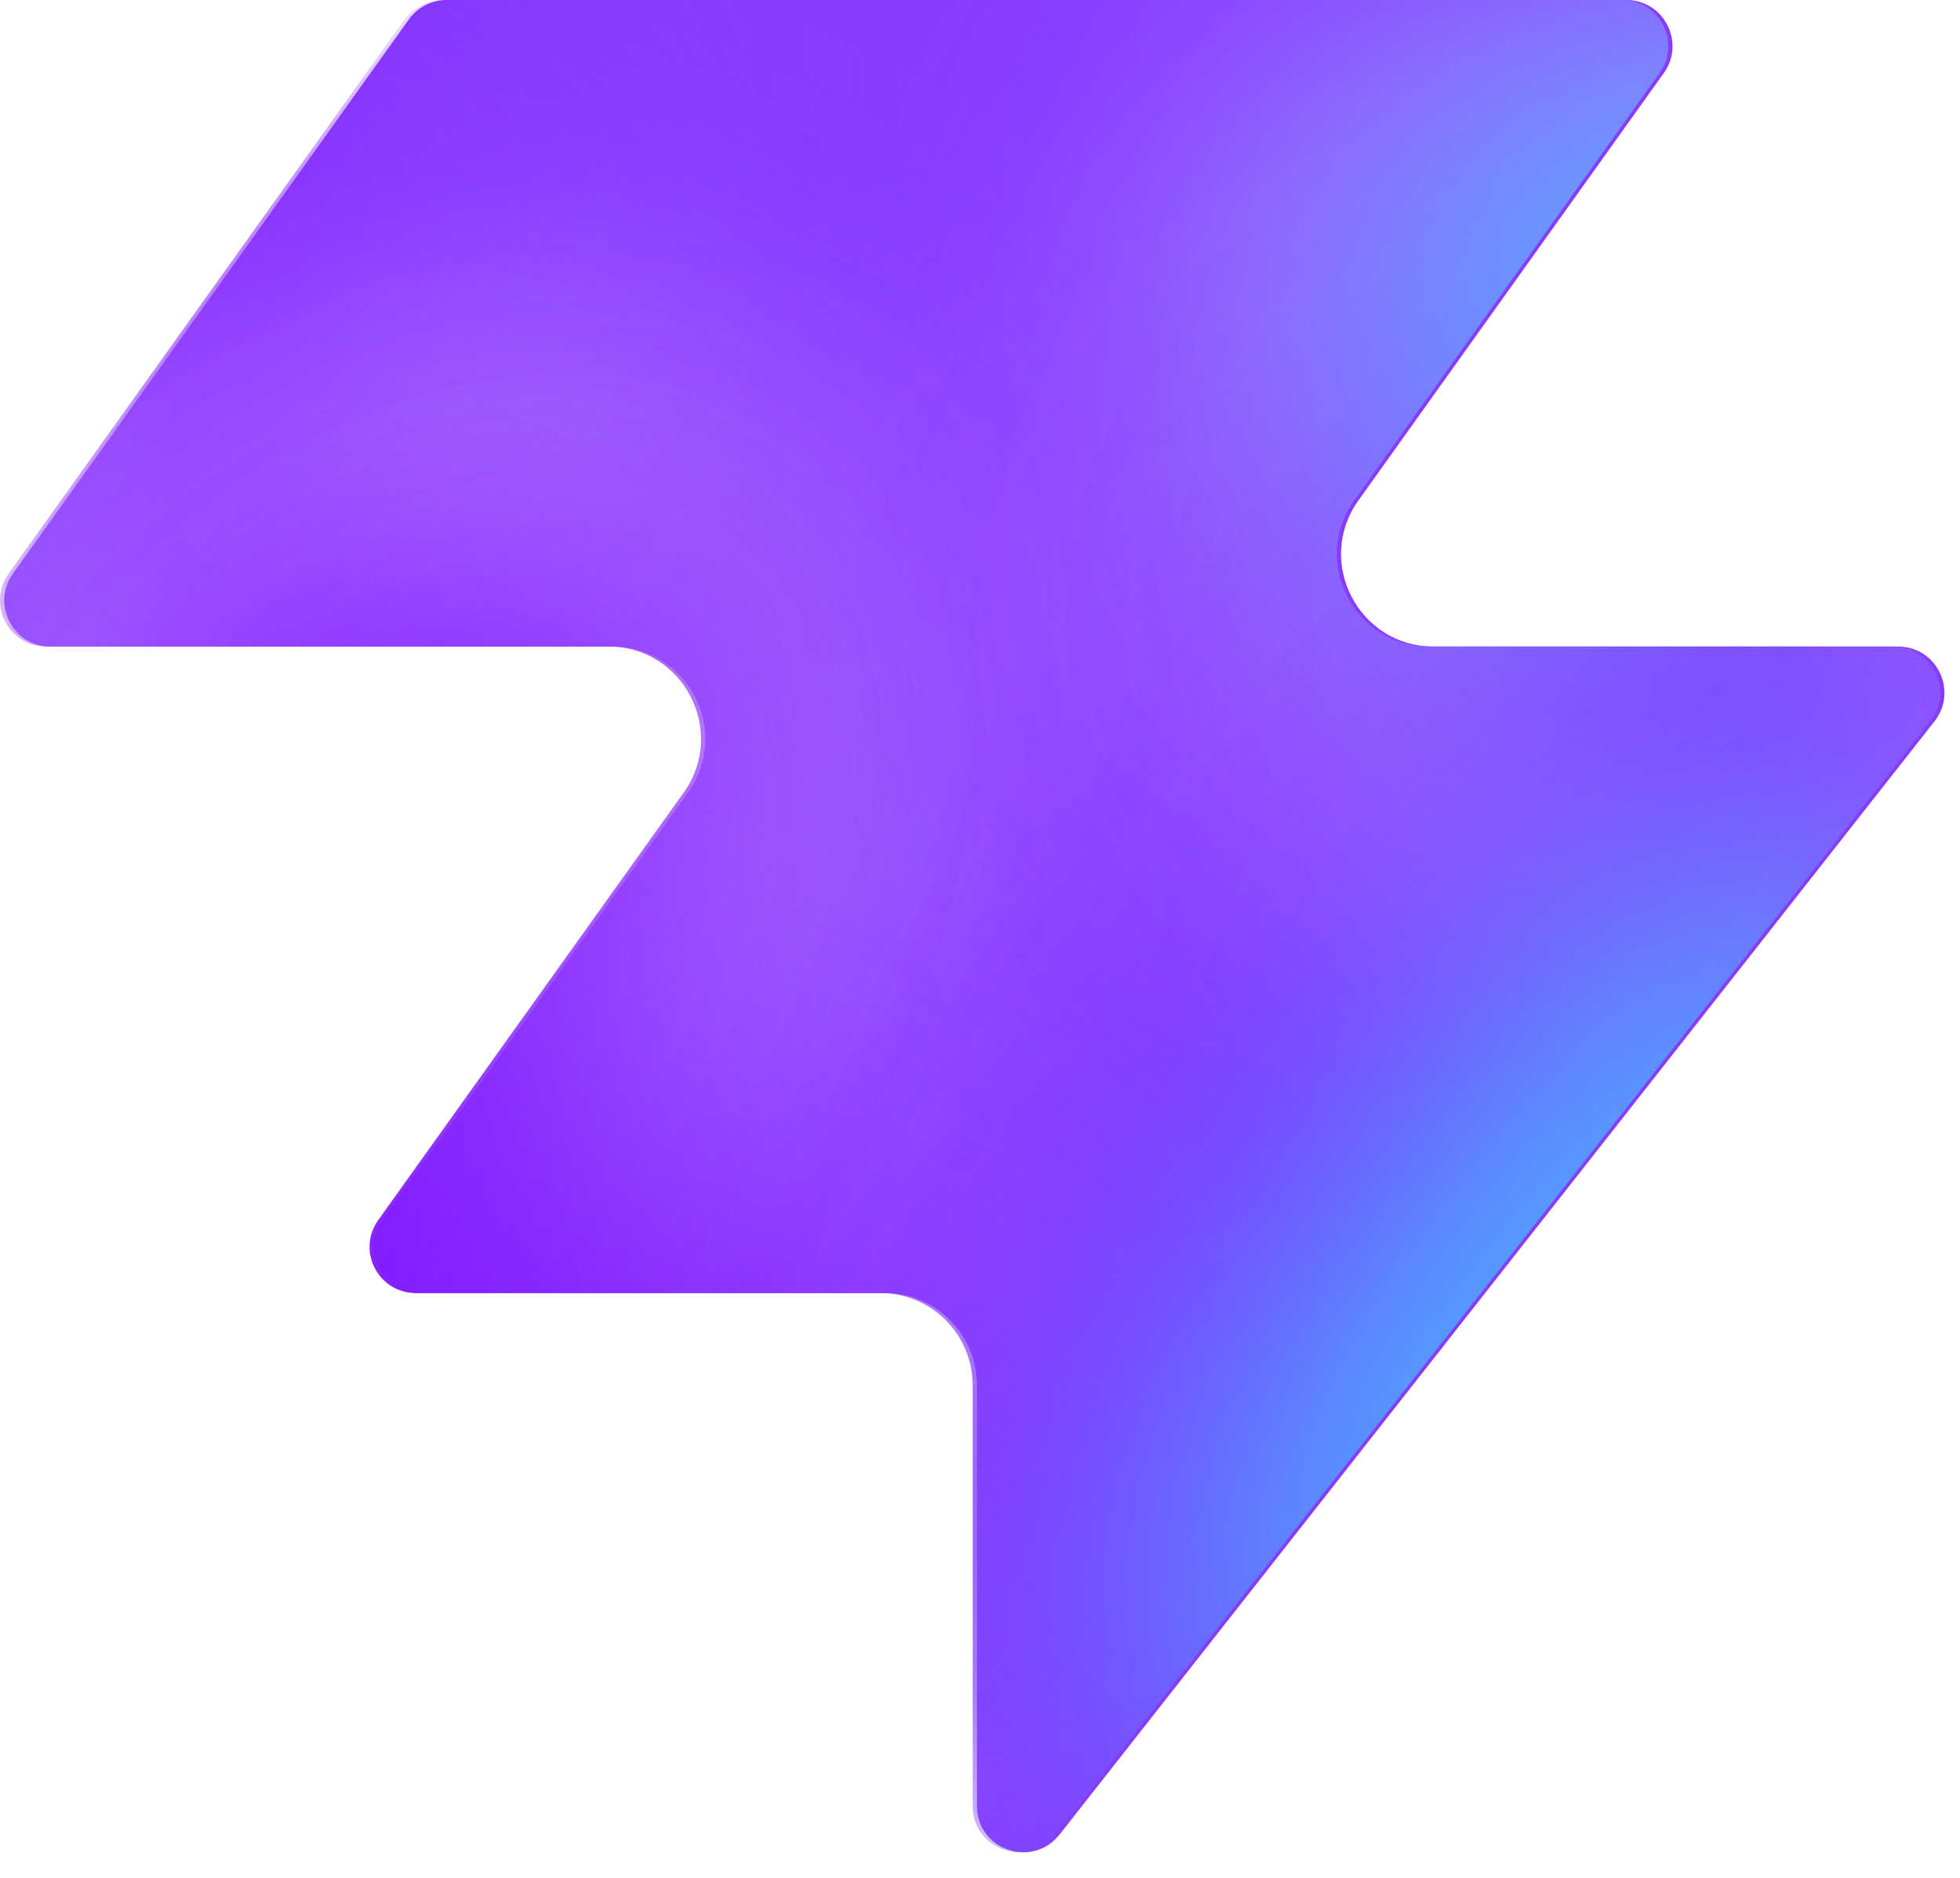
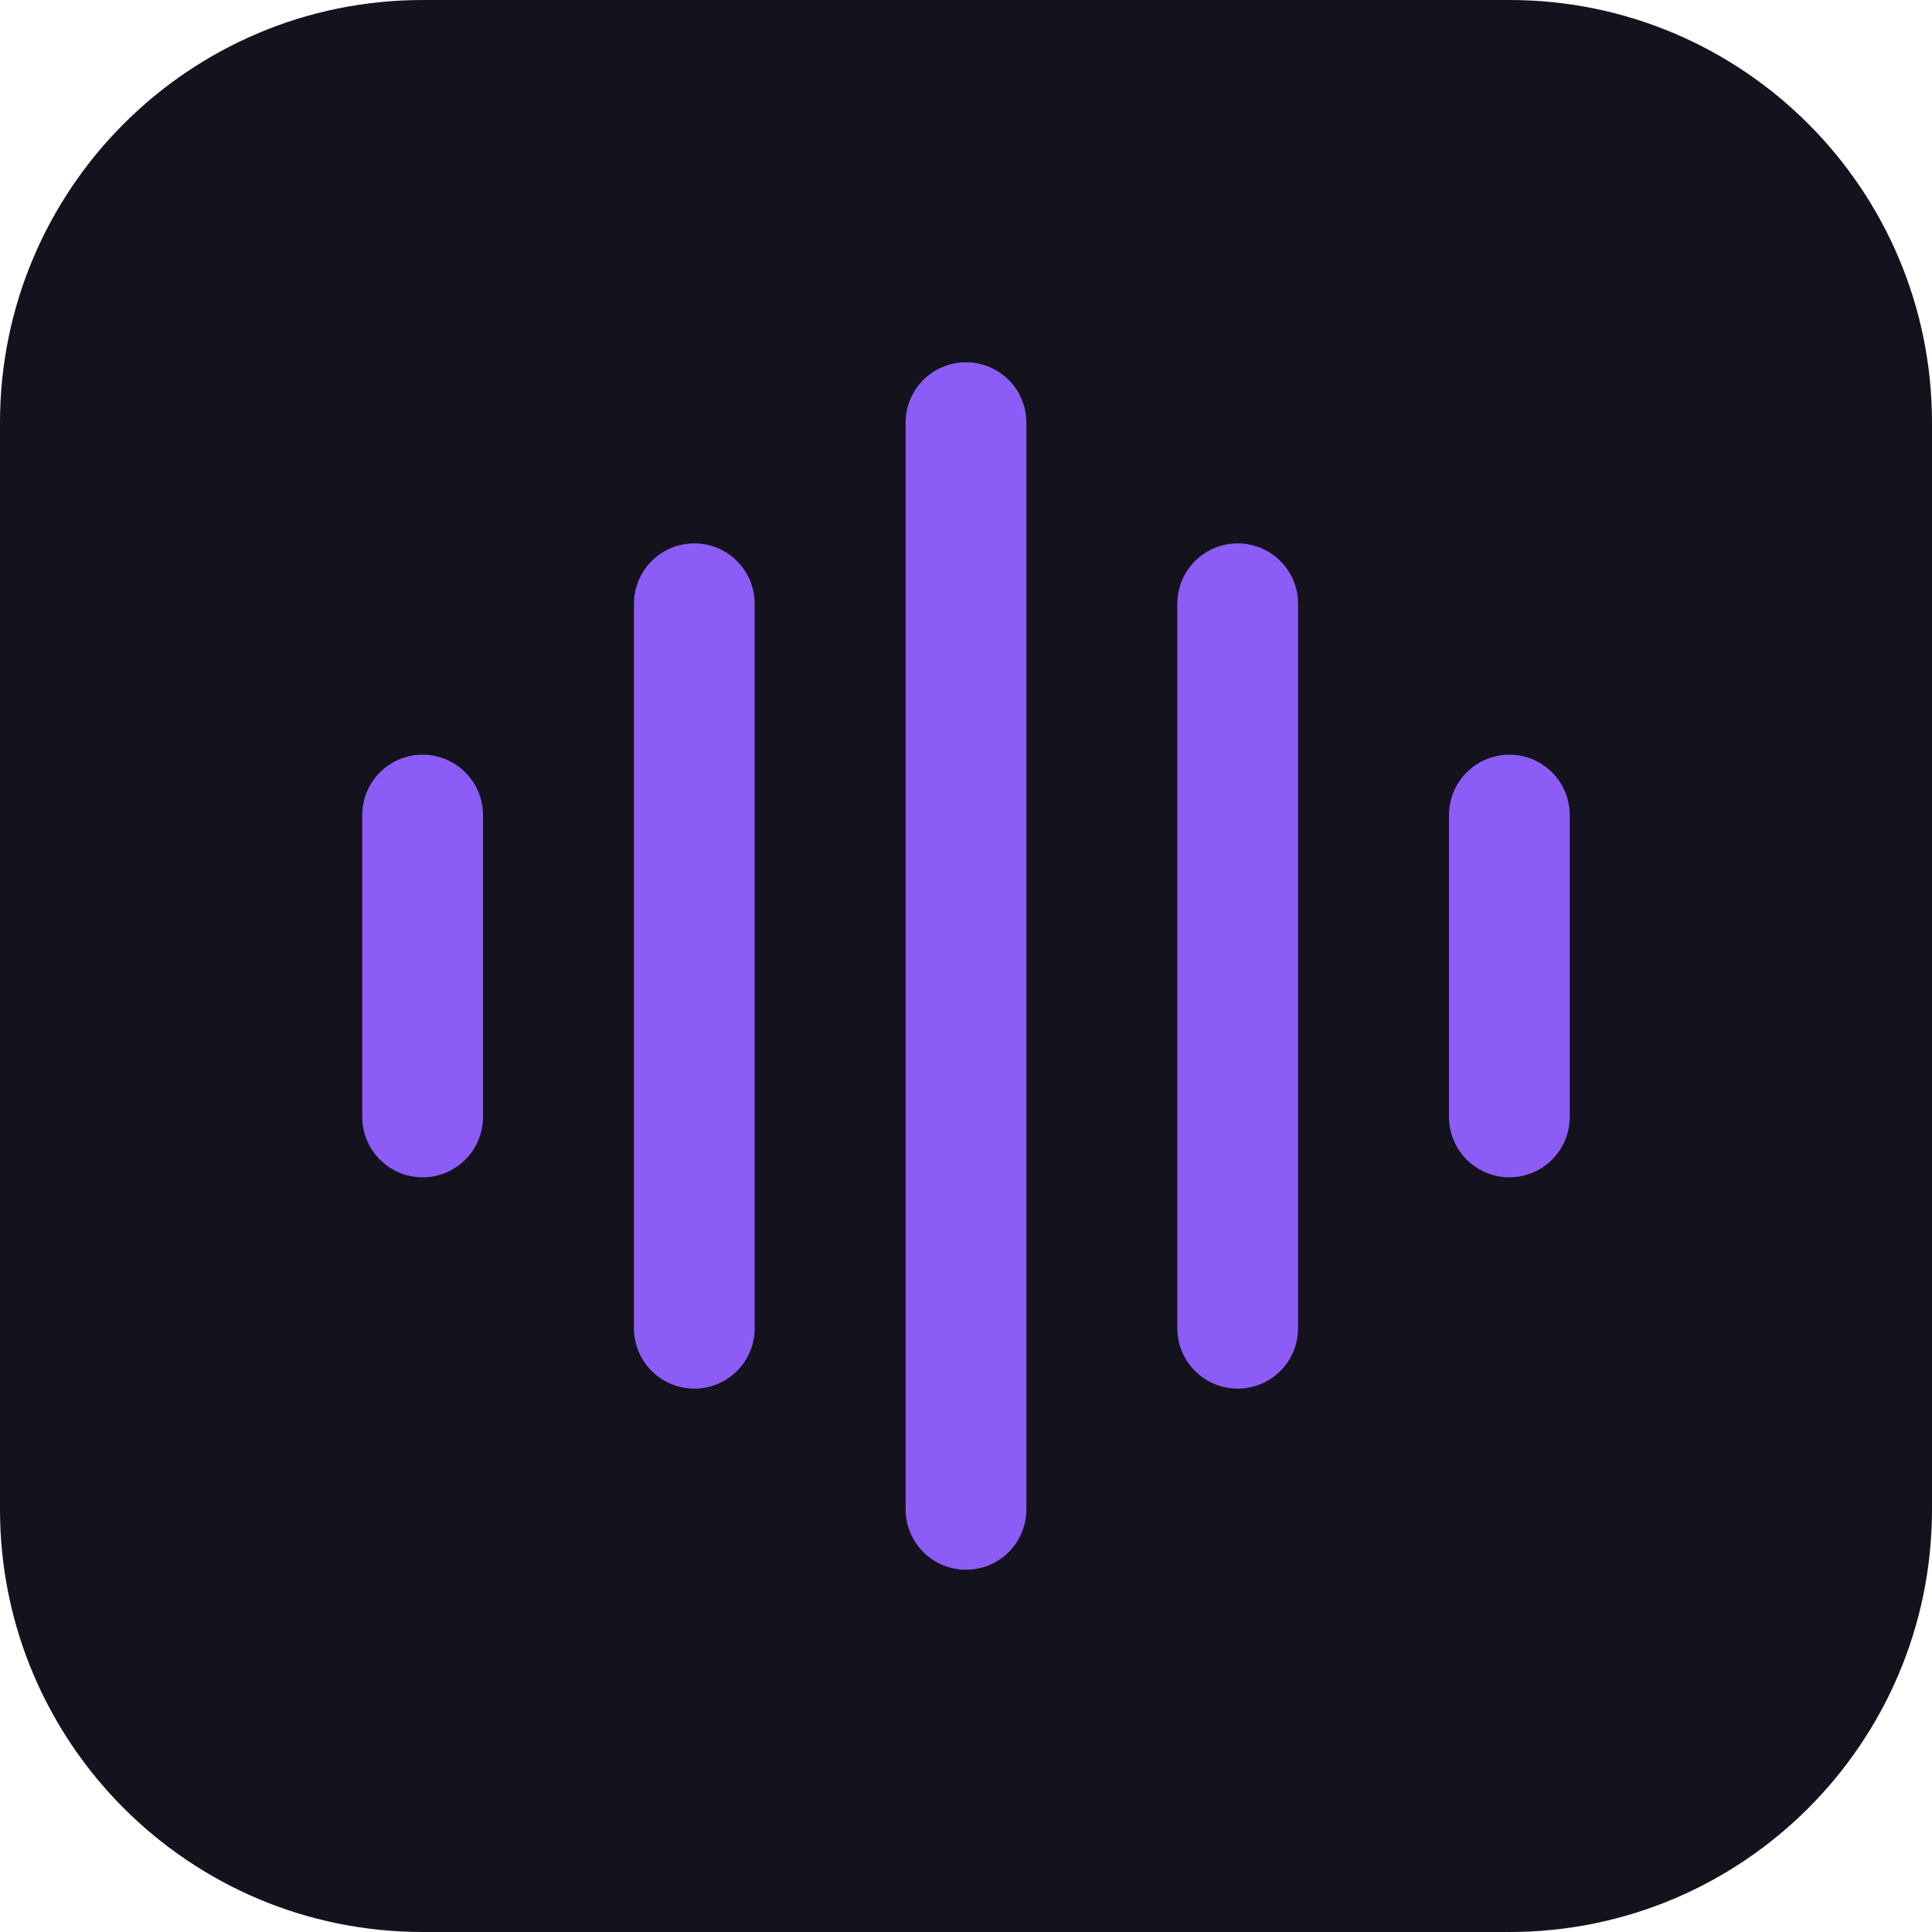
- <svg xmlns="http://www.w3.org/2000/svg" width="48" height="46" fill="none" viewBox="0 0 48 46">
-   <path fill="#863bff" d="M25.946 44.938c-.664.845-2.021.375-2.021-.698V33.937a2.26 2.26 0 0 0-2.262-2.262H10.287c-.92 0-1.456-1.04-.92-1.788l7.48-10.471c1.07-1.497 0-3.578-1.842-3.578H1.237c-.92 0-1.456-1.04-.92-1.788L10.013.474c.214-.297.556-.474.92-.474h28.894c.92 0 1.456 1.04.92 1.788l-7.48 10.471c-1.07 1.498 0 3.579 1.842 3.579h11.377c.943 0 1.473 1.088.89 1.83L25.947 44.94z" style="fill:#863bff;fill:color(display-p3 .525 .23 1);fill-opacity:1" />
-   <mask id="a" width="48" height="46" x="0" y="0" maskUnits="userSpaceOnUse" style="mask-type:alpha">
-     <path fill="#000" d="M25.842 44.938c-.664.844-2.021.375-2.021-.698V33.937a2.26 2.26 0 0 0-2.262-2.262H10.183c-.92 0-1.456-1.04-.92-1.788l7.48-10.471c1.07-1.498 0-3.579-1.842-3.579H1.133c-.92 0-1.456-1.04-.92-1.787L9.91.473c.214-.297.556-.474.92-.474h28.894c.92 0 1.456 1.04.92 1.788l-7.48 10.471c-1.07 1.498 0 3.578 1.842 3.578h11.377c.943 0 1.473 1.088.89 1.832L25.843 44.94z" style="fill:#000;fill-opacity:1" />
-   </mask>
-   <g mask="url(#a)">
-     <g filter="url(#b)">
-       <ellipse cx="5.508" cy="14.704" fill="#ede6ff" rx="5.508" ry="14.704" style="fill:#ede6ff;fill:color(display-p3 .927 .903 1);fill-opacity:1" transform="matrix(.00324 1 1 -.00324 -4.47 31.516)" />
-     </g>
-     <g filter="url(#c)">
-       <ellipse cx="10.399" cy="29.851" fill="#ede6ff" rx="10.399" ry="29.851" style="fill:#ede6ff;fill:color(display-p3 .927 .903 1);fill-opacity:1" transform="matrix(.00324 1 1 -.00324 -39.328 7.883)" />
-     </g>
-     <g filter="url(#d)">
-       <ellipse cx="5.508" cy="30.487" fill="#7e14ff" rx="5.508" ry="30.487" style="fill:#7e14ff;fill:color(display-p3 .492 .077 1);fill-opacity:1" transform="rotate(89.814 -25.913 -14.639)scale(1 -1)" />
-     </g>
-     <g filter="url(#e)">
-       <ellipse cx="5.508" cy="30.599" fill="#7e14ff" rx="5.508" ry="30.599" style="fill:#7e14ff;fill:color(display-p3 .492 .077 1);fill-opacity:1" transform="rotate(89.814 -32.644 -3.334)scale(1 -1)" />
-     </g>
-     <g filter="url(#f)">
-       <ellipse cx="5.508" cy="30.599" fill="#7e14ff" rx="5.508" ry="30.599" style="fill:#7e14ff;fill:color(display-p3 .492 .077 1);fill-opacity:1" transform="matrix(.00324 1 1 -.00324 -34.34 30.47)" />
-     </g>
-     <g filter="url(#g)">
-       <ellipse cx="14.072" cy="22.078" fill="#ede6ff" rx="14.072" ry="22.078" style="fill:#ede6ff;fill:color(display-p3 .927 .903 1);fill-opacity:1" transform="rotate(93.35 24.506 48.493)scale(-1 1)" />
-     </g>
-     <g filter="url(#h)">
-       <ellipse cx="3.47" cy="21.501" fill="#7e14ff" rx="3.47" ry="21.501" style="fill:#7e14ff;fill:color(display-p3 .492 .077 1);fill-opacity:1" transform="rotate(89.009 28.708 47.59)scale(-1 1)" />
-     </g>
-     <g filter="url(#i)">
-       <ellipse cx="3.47" cy="21.501" fill="#7e14ff" rx="3.47" ry="21.501" style="fill:#7e14ff;fill:color(display-p3 .492 .077 1);fill-opacity:1" transform="rotate(89.009 28.708 47.59)scale(-1 1)" />
-     </g>
-     <g filter="url(#j)">
-       <ellipse cx=".387" cy="8.972" fill="#7e14ff" rx="4.407" ry="29.108" style="fill:#7e14ff;fill:color(display-p3 .492 .077 1);fill-opacity:1" transform="rotate(39.51 .387 8.972)" />
-     </g>
-     <g filter="url(#k)">
-       <ellipse cx="47.523" cy="-6.092" fill="#7e14ff" rx="4.407" ry="29.108" style="fill:#7e14ff;fill:color(display-p3 .492 .077 1);fill-opacity:1" transform="rotate(37.892 47.523 -6.092)" />
-     </g>
-     <g filter="url(#l)">
-       <ellipse cx="41.412" cy="6.333" fill="#47bfff" rx="5.971" ry="9.665" style="fill:#47bfff;fill:color(display-p3 .28 .748 1);fill-opacity:1" transform="rotate(37.892 41.412 6.333)" />
-     </g>
-     <g filter="url(#m)">
-       <ellipse cx="-1.879" cy="38.332" fill="#7e14ff" rx="4.407" ry="29.108" style="fill:#7e14ff;fill:color(display-p3 .492 .077 1);fill-opacity:1" transform="rotate(37.892 -1.88 38.332)" />
-     </g>
-     <g filter="url(#n)">
-       <ellipse cx="-1.879" cy="38.332" fill="#7e14ff" rx="4.407" ry="29.108" style="fill:#7e14ff;fill:color(display-p3 .492 .077 1);fill-opacity:1" transform="rotate(37.892 -1.88 38.332)" />
-     </g>
-     <g filter="url(#o)">
-       <ellipse cx="35.651" cy="29.907" fill="#7e14ff" rx="4.407" ry="29.108" style="fill:#7e14ff;fill:color(display-p3 .492 .077 1);fill-opacity:1" transform="rotate(37.892 35.651 29.907)" />
-     </g>
-     <g filter="url(#p)">
-       <ellipse cx="38.418" cy="32.4" fill="#47bfff" rx="5.971" ry="15.297" style="fill:#47bfff;fill:color(display-p3 .28 .748 1);fill-opacity:1" transform="rotate(37.892 38.418 32.4)" />
-     </g>
+ <svg xmlns="http://www.w3.org/2000/svg" viewBox="0 0 64 64">
+   <rect width="64" height="64" rx="14" fill="#14131d" />
+   <g fill="none" stroke="#8b5cf6" stroke-linecap="round" stroke-width="4">
+     <path d="M14 27v10" />
+     <path d="M23 20v24" />
+     <path d="M32 14v36" />
+     <path d="M41 20v24" />
+     <path d="M50 27v10" />
  </g>
-   <defs>
-     <filter id="b" width="60.045" height="41.654" x="-19.77" y="16.149" color-interpolation-filters="sRGB" filterUnits="userSpaceOnUse">
-       <feFlood flood-opacity="0" result="BackgroundImageFix" />
-       <feBlend in="SourceGraphic" in2="BackgroundImageFix" result="shape" />
-       <feGaussianBlur result="effect1_foregroundBlur_2002_17158" stdDeviation="7.659" />
-     </filter>
-     <filter id="c" width="90.34" height="51.437" x="-54.613" y="-7.533" color-interpolation-filters="sRGB" filterUnits="userSpaceOnUse">
-       <feFlood flood-opacity="0" result="BackgroundImageFix" />
-       <feBlend in="SourceGraphic" in2="BackgroundImageFix" result="shape" />
-       <feGaussianBlur result="effect1_foregroundBlur_2002_17158" stdDeviation="7.659" />
-     </filter>
-     <filter id="d" width="79.355" height="29.4" x="-49.64" y="2.03" color-interpolation-filters="sRGB" filterUnits="userSpaceOnUse">
-       <feFlood flood-opacity="0" result="BackgroundImageFix" />
-       <feBlend in="SourceGraphic" in2="BackgroundImageFix" result="shape" />
-       <feGaussianBlur result="effect1_foregroundBlur_2002_17158" stdDeviation="4.596" />
-     </filter>
-     <filter id="e" width="79.579" height="29.4" x="-45.045" y="20.029" color-interpolation-filters="sRGB" filterUnits="userSpaceOnUse">
-       <feFlood flood-opacity="0" result="BackgroundImageFix" />
-       <feBlend in="SourceGraphic" in2="BackgroundImageFix" result="shape" />
-       <feGaussianBlur result="effect1_foregroundBlur_2002_17158" stdDeviation="4.596" />
-     </filter>
-     <filter id="f" width="79.579" height="29.4" x="-43.513" y="21.178" color-interpolation-filters="sRGB" filterUnits="userSpaceOnUse">
-       <feFlood flood-opacity="0" result="BackgroundImageFix" />
-       <feBlend in="SourceGraphic" in2="BackgroundImageFix" result="shape" />
-       <feGaussianBlur result="effect1_foregroundBlur_2002_17158" stdDeviation="4.596" />
-     </filter>
-     <filter id="g" width="74.749" height="58.852" x="15.756" y="-17.901" color-interpolation-filters="sRGB" filterUnits="userSpaceOnUse">
-       <feFlood flood-opacity="0" result="BackgroundImageFix" />
-       <feBlend in="SourceGraphic" in2="BackgroundImageFix" result="shape" />
-       <feGaussianBlur result="effect1_foregroundBlur_2002_17158" stdDeviation="7.659" />
-     </filter>
-     <filter id="h" width="61.377" height="25.362" x="23.548" y="2.284" color-interpolation-filters="sRGB" filterUnits="userSpaceOnUse">
-       <feFlood flood-opacity="0" result="BackgroundImageFix" />
-       <feBlend in="SourceGraphic" in2="BackgroundImageFix" result="shape" />
-       <feGaussianBlur result="effect1_foregroundBlur_2002_17158" stdDeviation="4.596" />
-     </filter>
-     <filter id="i" width="61.377" height="25.362" x="23.548" y="2.284" color-interpolation-filters="sRGB" filterUnits="userSpaceOnUse">
-       <feFlood flood-opacity="0" result="BackgroundImageFix" />
-       <feBlend in="SourceGraphic" in2="BackgroundImageFix" result="shape" />
-       <feGaussianBlur result="effect1_foregroundBlur_2002_17158" stdDeviation="4.596" />
-     </filter>
-     <filter id="j" width="56.045" height="63.649" x="-27.636" y="-22.853" color-interpolation-filters="sRGB" filterUnits="userSpaceOnUse">
-       <feFlood flood-opacity="0" result="BackgroundImageFix" />
-       <feBlend in="SourceGraphic" in2="BackgroundImageFix" result="shape" />
-       <feGaussianBlur result="effect1_foregroundBlur_2002_17158" stdDeviation="4.596" />
-     </filter>
-     <filter id="k" width="54.814" height="64.646" x="20.116" y="-38.415" color-interpolation-filters="sRGB" filterUnits="userSpaceOnUse">
-       <feFlood flood-opacity="0" result="BackgroundImageFix" />
-       <feBlend in="SourceGraphic" in2="BackgroundImageFix" result="shape" />
-       <feGaussianBlur result="effect1_foregroundBlur_2002_17158" stdDeviation="4.596" />
-     </filter>
-     <filter id="l" width="33.541" height="35.313" x="24.641" y="-11.323" color-interpolation-filters="sRGB" filterUnits="userSpaceOnUse">
-       <feFlood flood-opacity="0" result="BackgroundImageFix" />
-       <feBlend in="SourceGraphic" in2="BackgroundImageFix" result="shape" />
-       <feGaussianBlur result="effect1_foregroundBlur_2002_17158" stdDeviation="4.596" />
-     </filter>
-     <filter id="m" width="54.814" height="64.646" x="-29.286" y="6.009" color-interpolation-filters="sRGB" filterUnits="userSpaceOnUse">
-       <feFlood flood-opacity="0" result="BackgroundImageFix" />
-       <feBlend in="SourceGraphic" in2="BackgroundImageFix" result="shape" />
-       <feGaussianBlur result="effect1_foregroundBlur_2002_17158" stdDeviation="4.596" />
-     </filter>
-     <filter id="n" width="54.814" height="64.646" x="-29.286" y="6.009" color-interpolation-filters="sRGB" filterUnits="userSpaceOnUse">
-       <feFlood flood-opacity="0" result="BackgroundImageFix" />
-       <feBlend in="SourceGraphic" in2="BackgroundImageFix" result="shape" />
-       <feGaussianBlur result="effect1_foregroundBlur_2002_17158" stdDeviation="4.596" />
-     </filter>
-     <filter id="o" width="54.814" height="64.646" x="8.244" y="-2.416" color-interpolation-filters="sRGB" filterUnits="userSpaceOnUse">
-       <feFlood flood-opacity="0" result="BackgroundImageFix" />
-       <feBlend in="SourceGraphic" in2="BackgroundImageFix" result="shape" />
-       <feGaussianBlur result="effect1_foregroundBlur_2002_17158" stdDeviation="4.596" />
-     </filter>
-     <filter id="p" width="39.409" height="43.623" x="18.713" y="10.588" color-interpolation-filters="sRGB" filterUnits="userSpaceOnUse">
-       <feFlood flood-opacity="0" result="BackgroundImageFix" />
-       <feBlend in="SourceGraphic" in2="BackgroundImageFix" result="shape" />
-       <feGaussianBlur result="effect1_foregroundBlur_2002_17158" stdDeviation="4.596" />
-     </filter>
-   </defs>
</svg>
